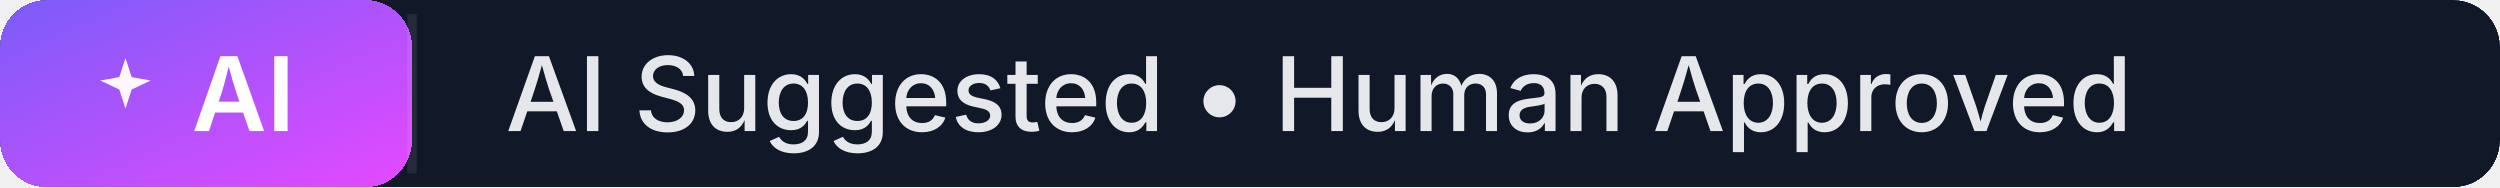
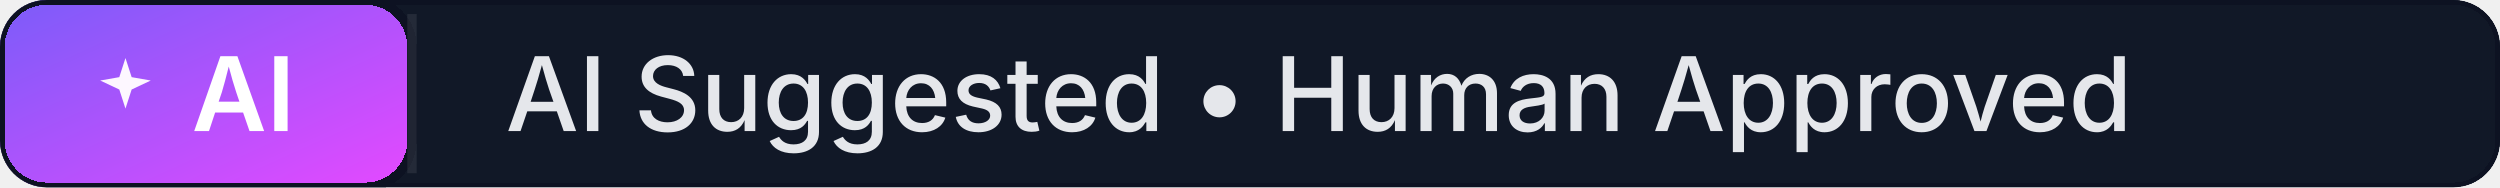
<svg xmlns="http://www.w3.org/2000/svg" width="267" height="20" role="img" aria-label="AI Suggested • Human Approved">
  <defs>
    <clipPath id="clip-ai-suggested-human-approved">
      <rect rx="5" width="267" height="20" />
    </clipPath>
    <linearGradient id="grad-ai-ai-suggested-human-approved" x1="0%" y1="0%" x2="100%" y2="100%">
      <stop offset="0%" stop-color="#7B5CF9" />
      <stop offset="100%" stop-color="#E549FF" />
    </linearGradient>
  </defs>
  <g clip-path="url(#clip-ai-suggested-human-approved)" shape-rendering="crispEdges">
-     <rect rx="5" width="267" height="20" fill="#111827" />
-     <rect rx="5" width="44" height="20" fill="url(#grad-ai-ai-suggested-human-approved)" />
+     <rect rx="5" width="267" height="20" fill="#111827" stroke="#0D1222" stroke-width="1" stroke-linejoin="round" />
+     <rect rx="5" width="44" height="20" fill="url(#grad-ai-ai-suggested-human-approved)" stroke="#0D1222" stroke-width="1" stroke-linejoin="round" />
  </g>
  <g fill="none" stroke="rgba(255,255,255,0.08)">
    <path d="M 44 1.5 V 18.5" />
  </g>
  <g>
    <path d="M9 2l1.1 3.4L13.5 6 10.1 7.6 9 11 7.9 7.6 4.5 6 7.9 5.4 9 2z" fill="#FDF7FF" transform="translate(8 5) scale(0.6)" />
    <text x="26.0" y="14" text-anchor="middle" fill="#FFFFFF" font-family="Inter, 'Segoe UI', 'Helvetica Neue', Arial, sans-serif" font-size="11" font-weight="600">AI</text>
    <text x="54" y="14" fill="#E5E7EB" font-family="Inter, 'Segoe UI', 'Helvetica Neue', Arial, sans-serif" font-size="11" font-weight="500">AI Suggested • Human Approved</text>
  </g>
</svg>
